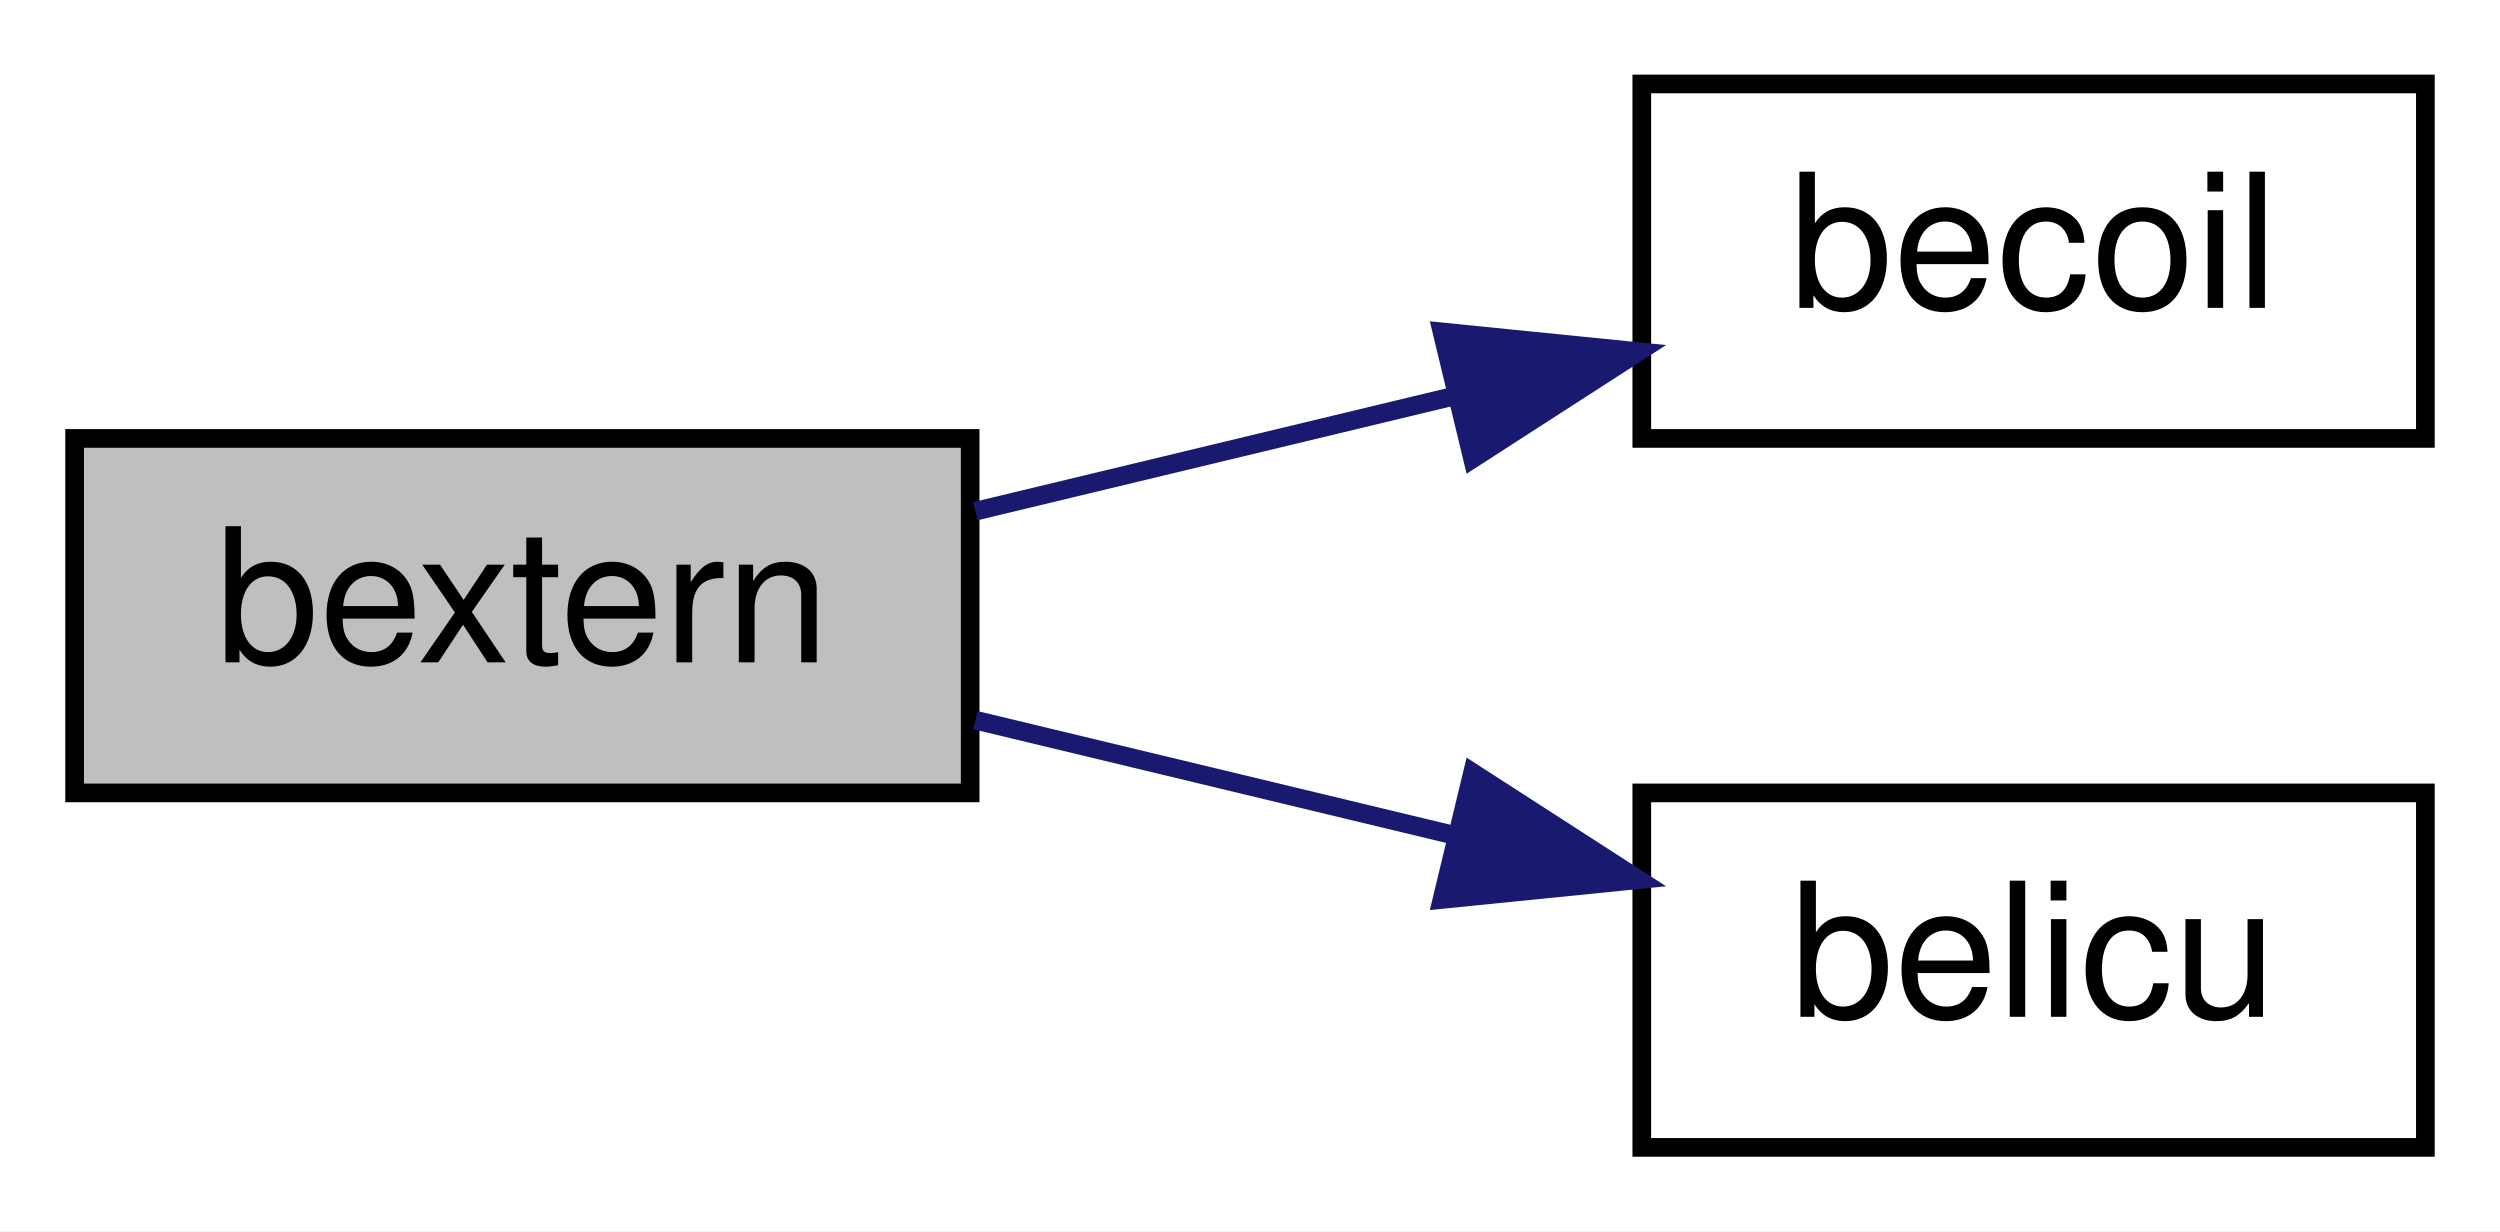
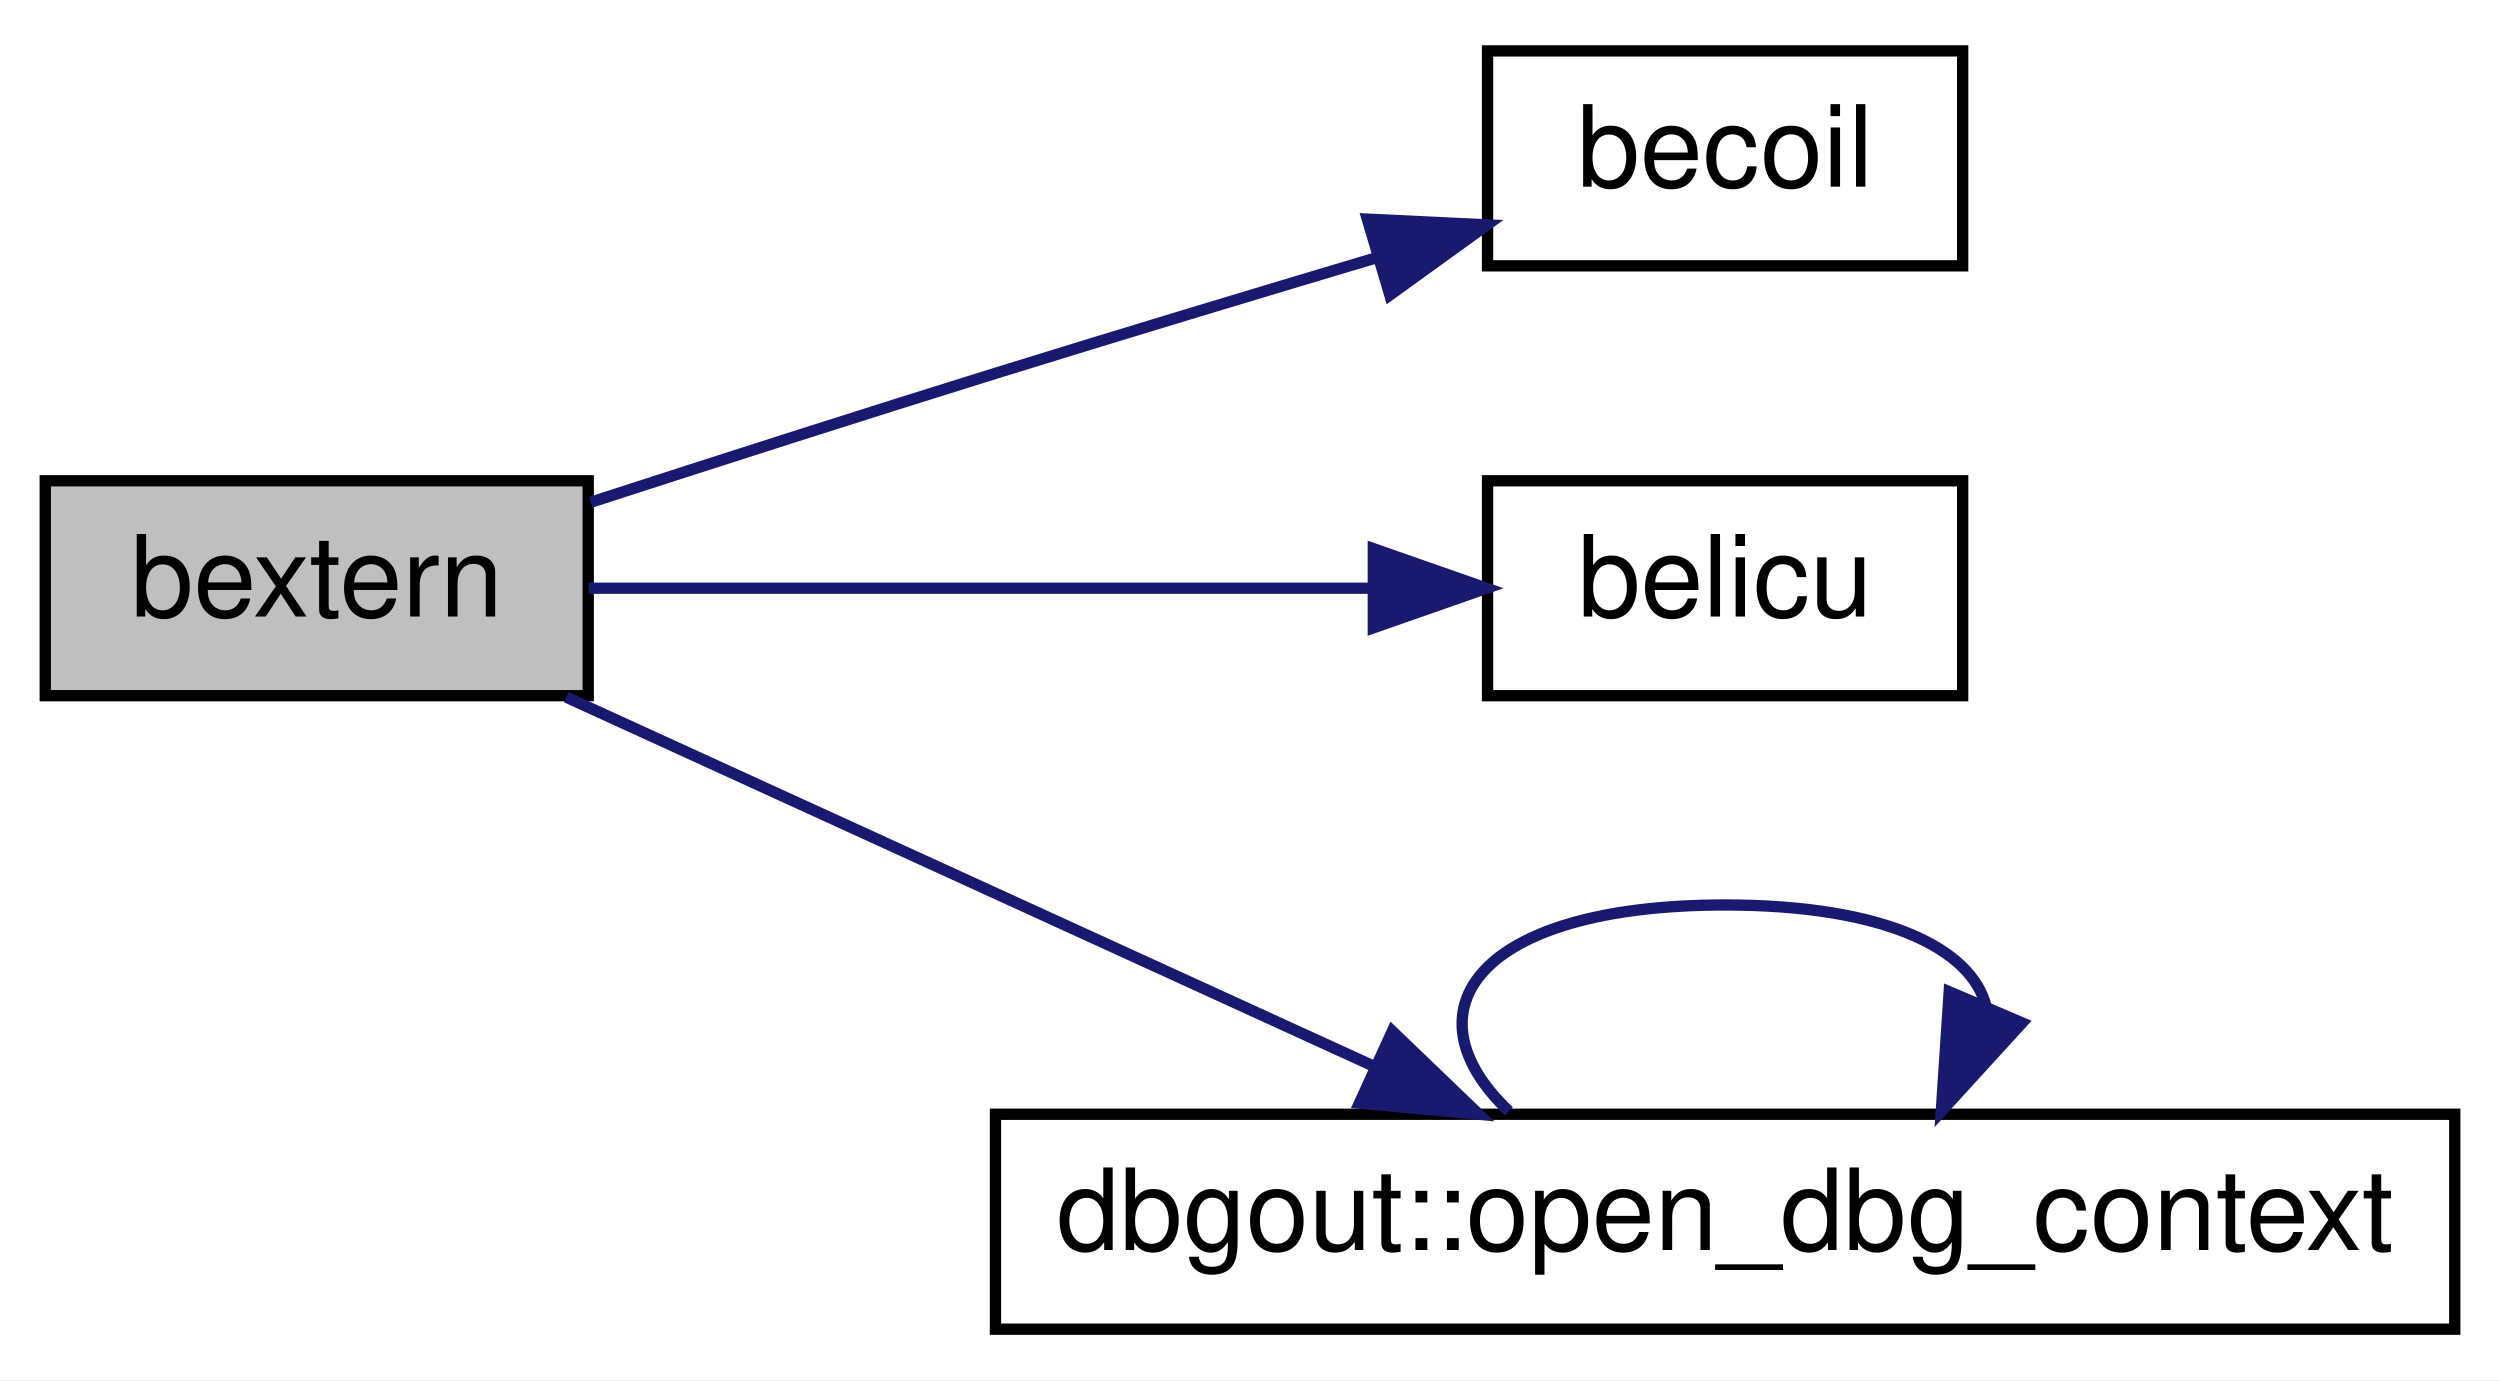
- <svg xmlns="http://www.w3.org/2000/svg" xmlns:xlink="http://www.w3.org/1999/xlink" width="134pt" height="66pt" viewBox="0.00 0.00 134.00 66.00">
-   <g id="graph0" class="graph" transform="scale(1 1) rotate(0) translate(4 62)">
-     <polygon fill="white" stroke="transparent" points="-4,4 -4,-62 130,-62 130,4 -4,4" />
+ <svg xmlns="http://www.w3.org/2000/svg" xmlns:xlink="http://www.w3.org/1999/xlink" width="221pt" height="122pt" viewBox="0.00 0.00 221.00 122.00">
+   <g id="graph0" class="graph" transform="scale(1 1) rotate(0) translate(4 118)">
+     <polygon fill="white" stroke="transparent" points="-4,4 -4,-118 217,-118 217,4 -4,4" />
    <g id="node1" class="node">
      <g id="a_node1">
        <a xlink:title="Compute the total magnetic field due to external coils and the net toroidal plasma current.">
-           <polygon fill="#bfbfbf" stroke="black" points="0,-19.5 0,-38.5 48,-38.5 48,-19.5 0,-19.5" />
-           <text text-anchor="middle" x="24" y="-26.5" font-family="Helvetica,sans-Serif" font-size="10.00">bextern</text>
+           <polygon fill="#bfbfbf" stroke="black" points="0,-56.5 0,-75.5 48,-75.5 48,-56.5 0,-56.5" />
+           <text text-anchor="middle" x="24" y="-63.5" font-family="Helvetica,sans-Serif" font-size="10.00">bextern</text>
        </a>
      </g>
    </g>
    <g id="node2" class="node">
      <g id="a_node2">
        <a xlink:href="../../d6/dc7/becoil_8f90.html#a449b054fb88bdb4cdf73ef8939654bfb" target="_top" xlink:title="Compute the cylindrical components of the magnetic field due to external coils. by bi-linear interpol...">
-           <polygon fill="white" stroke="black" points="84,-38.5 84,-57.5 126,-57.5 126,-38.5 84,-38.5" />
-           <text text-anchor="middle" x="105" y="-45.5" font-family="Helvetica,sans-Serif" font-size="10.00">becoil</text>
+           <polygon fill="white" stroke="black" points="127.5,-94.5 127.5,-113.5 169.5,-113.5 169.5,-94.5 127.5,-94.5" />
+           <text text-anchor="middle" x="148.5" y="-101.5" font-family="Helvetica,sans-Serif" font-size="10.00">becoil</text>
        </a>
      </g>
    </g>
    <g id="edge1" class="edge">
-       <path fill="none" stroke="midnightblue" d="M48.28,-34.6C56.3,-36.53 65.41,-38.72 73.9,-40.76" />
-       <polygon fill="midnightblue" stroke="midnightblue" points="73.29,-44.21 83.83,-43.15 74.93,-37.41 73.29,-44.21" />
+       <path fill="none" stroke="midnightblue" d="M48.22,-73.6C59.08,-77.12 72.18,-81.33 84,-85 94.99,-88.41 107.09,-92.06 117.75,-95.24" />
+       <polygon fill="midnightblue" stroke="midnightblue" points="116.87,-98.63 127.45,-98.12 118.86,-91.92 116.87,-98.63" />
    </g>
    <g id="node3" class="node">
      <g id="a_node3">
        <a xlink:href="../../d9/dda/belicu_8f90.html#a53e6f162ca96069b8d93e131069ddf5d" target="_top" xlink:title="Magnetic field due to net toroidal current modeled by a filament along the magnetic axis.">
-           <polygon fill="white" stroke="black" points="84,-0.5 84,-19.5 126,-19.5 126,-0.5 84,-0.5" />
-           <text text-anchor="middle" x="105" y="-7.5" font-family="Helvetica,sans-Serif" font-size="10.00">belicu</text>
+           <polygon fill="white" stroke="black" points="127.5,-56.5 127.5,-75.5 169.5,-75.5 169.5,-56.5 127.5,-56.5" />
+           <text text-anchor="middle" x="148.5" y="-63.5" font-family="Helvetica,sans-Serif" font-size="10.00">belicu</text>
        </a>
      </g>
    </g>
    <g id="edge2" class="edge">
-       <path fill="none" stroke="midnightblue" d="M48.28,-23.4C56.3,-21.47 65.41,-19.28 73.9,-17.24" />
-       <polygon fill="midnightblue" stroke="midnightblue" points="74.93,-20.59 83.83,-14.85 73.29,-13.79 74.93,-20.59" />
+       <path fill="none" stroke="midnightblue" d="M48.04,-66C67.61,-66 95.83,-66 117.22,-66" />
+       <polygon fill="midnightblue" stroke="midnightblue" points="117.4,-69.5 127.4,-66 117.4,-62.5 117.4,-69.5" />
+     </g>
+     <g id="node4" class="node">
+       <g id="a_node4">
+         <a xlink:href="../../d8/dfd/namespacedbgout.html#acdd1612a38e44b6469dc03d9d1c6ceed" target="_top" xlink:title="check if any output is desired for the current iteration check if the given context should be openend...">
+           <polygon fill="white" stroke="black" points="84,-0.5 84,-19.5 213,-19.5 213,-0.5 84,-0.5" />
+           <text text-anchor="middle" x="148.5" y="-7.5" font-family="Helvetica,sans-Serif" font-size="10.00">dbgout::open_dbg_context</text>
+         </a>
+       </g>
+     </g>
+     <g id="edge3" class="edge">
+       <path fill="none" stroke="midnightblue" d="M46.06,-56.37C65.72,-47.38 95.28,-33.87 117.43,-23.75" />
+       <polygon fill="midnightblue" stroke="midnightblue" points="119.08,-26.84 126.72,-19.5 116.17,-20.48 119.08,-26.84" />
+     </g>
+     <g id="edge4" class="edge">
+       <path fill="none" stroke="midnightblue" d="M129.39,-19.76C120.09,-28.57 126.46,-38 148.5,-38 162.62,-38 170.31,-34.13 171.57,-29.03" />
+       <polygon fill="midnightblue" stroke="midnightblue" points="174.75,-27.58 167.61,-19.76 168.31,-30.33 174.75,-27.58" />
    </g>
  </g>
</svg>
